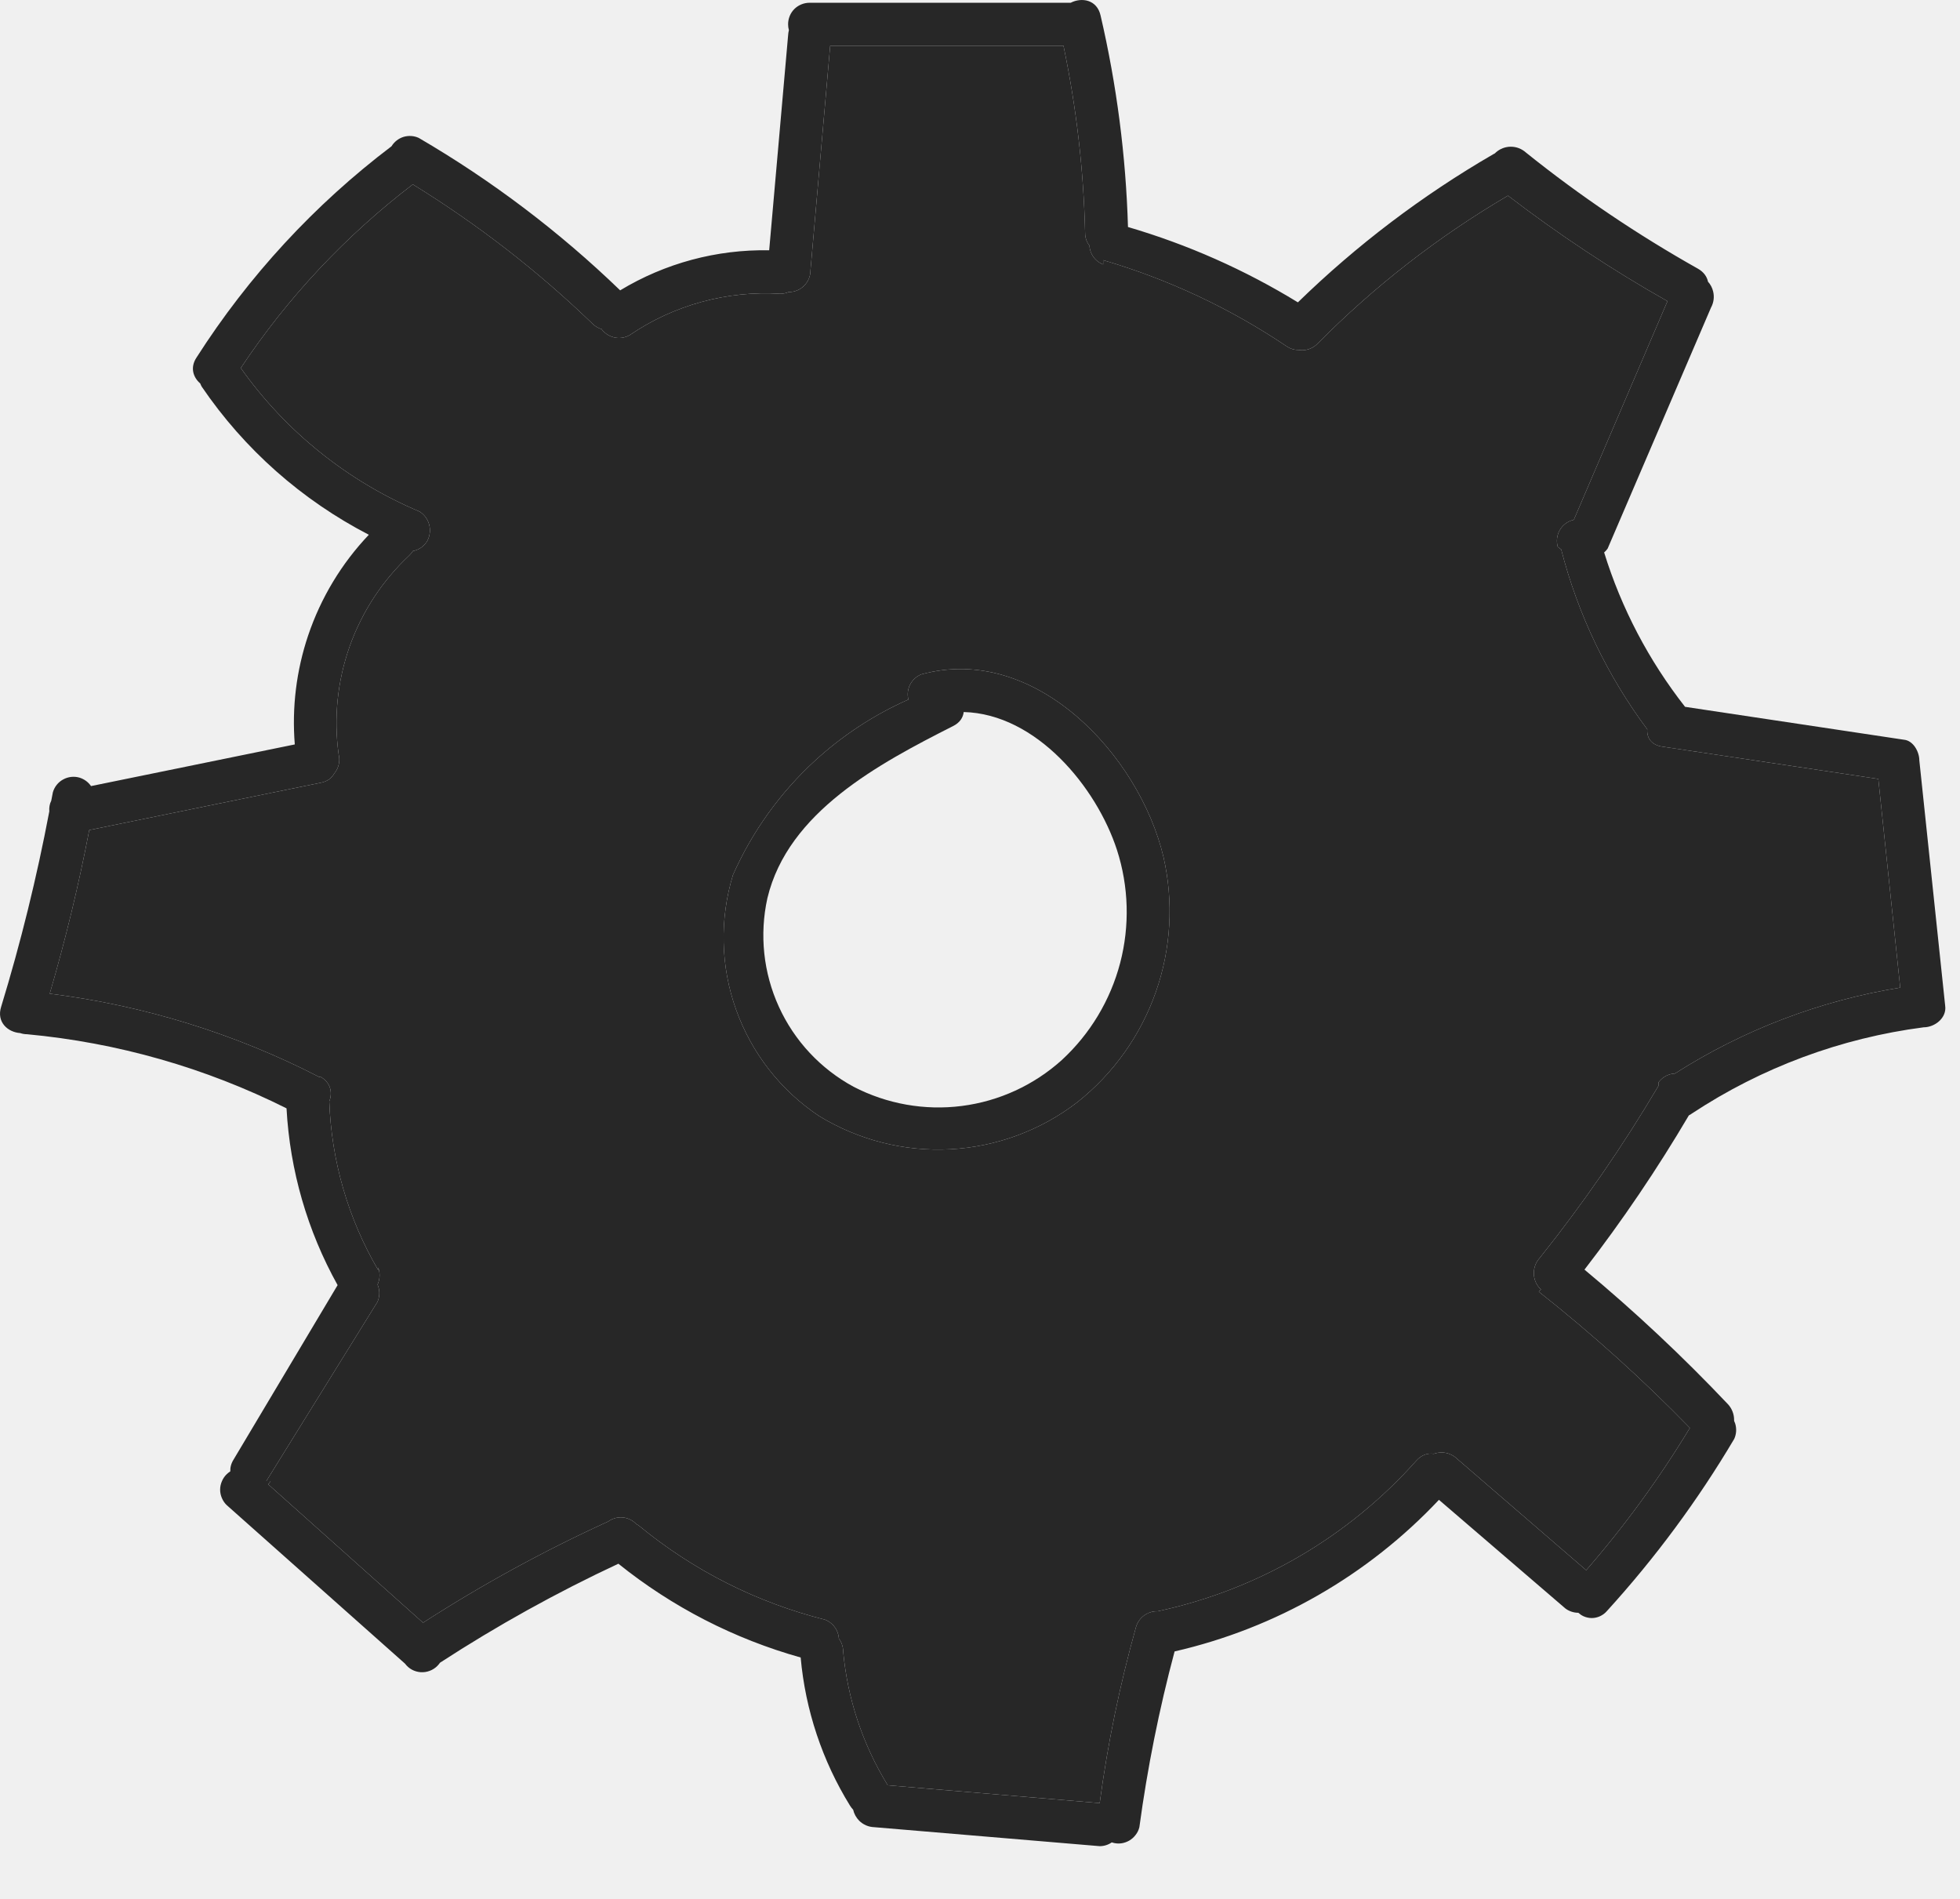
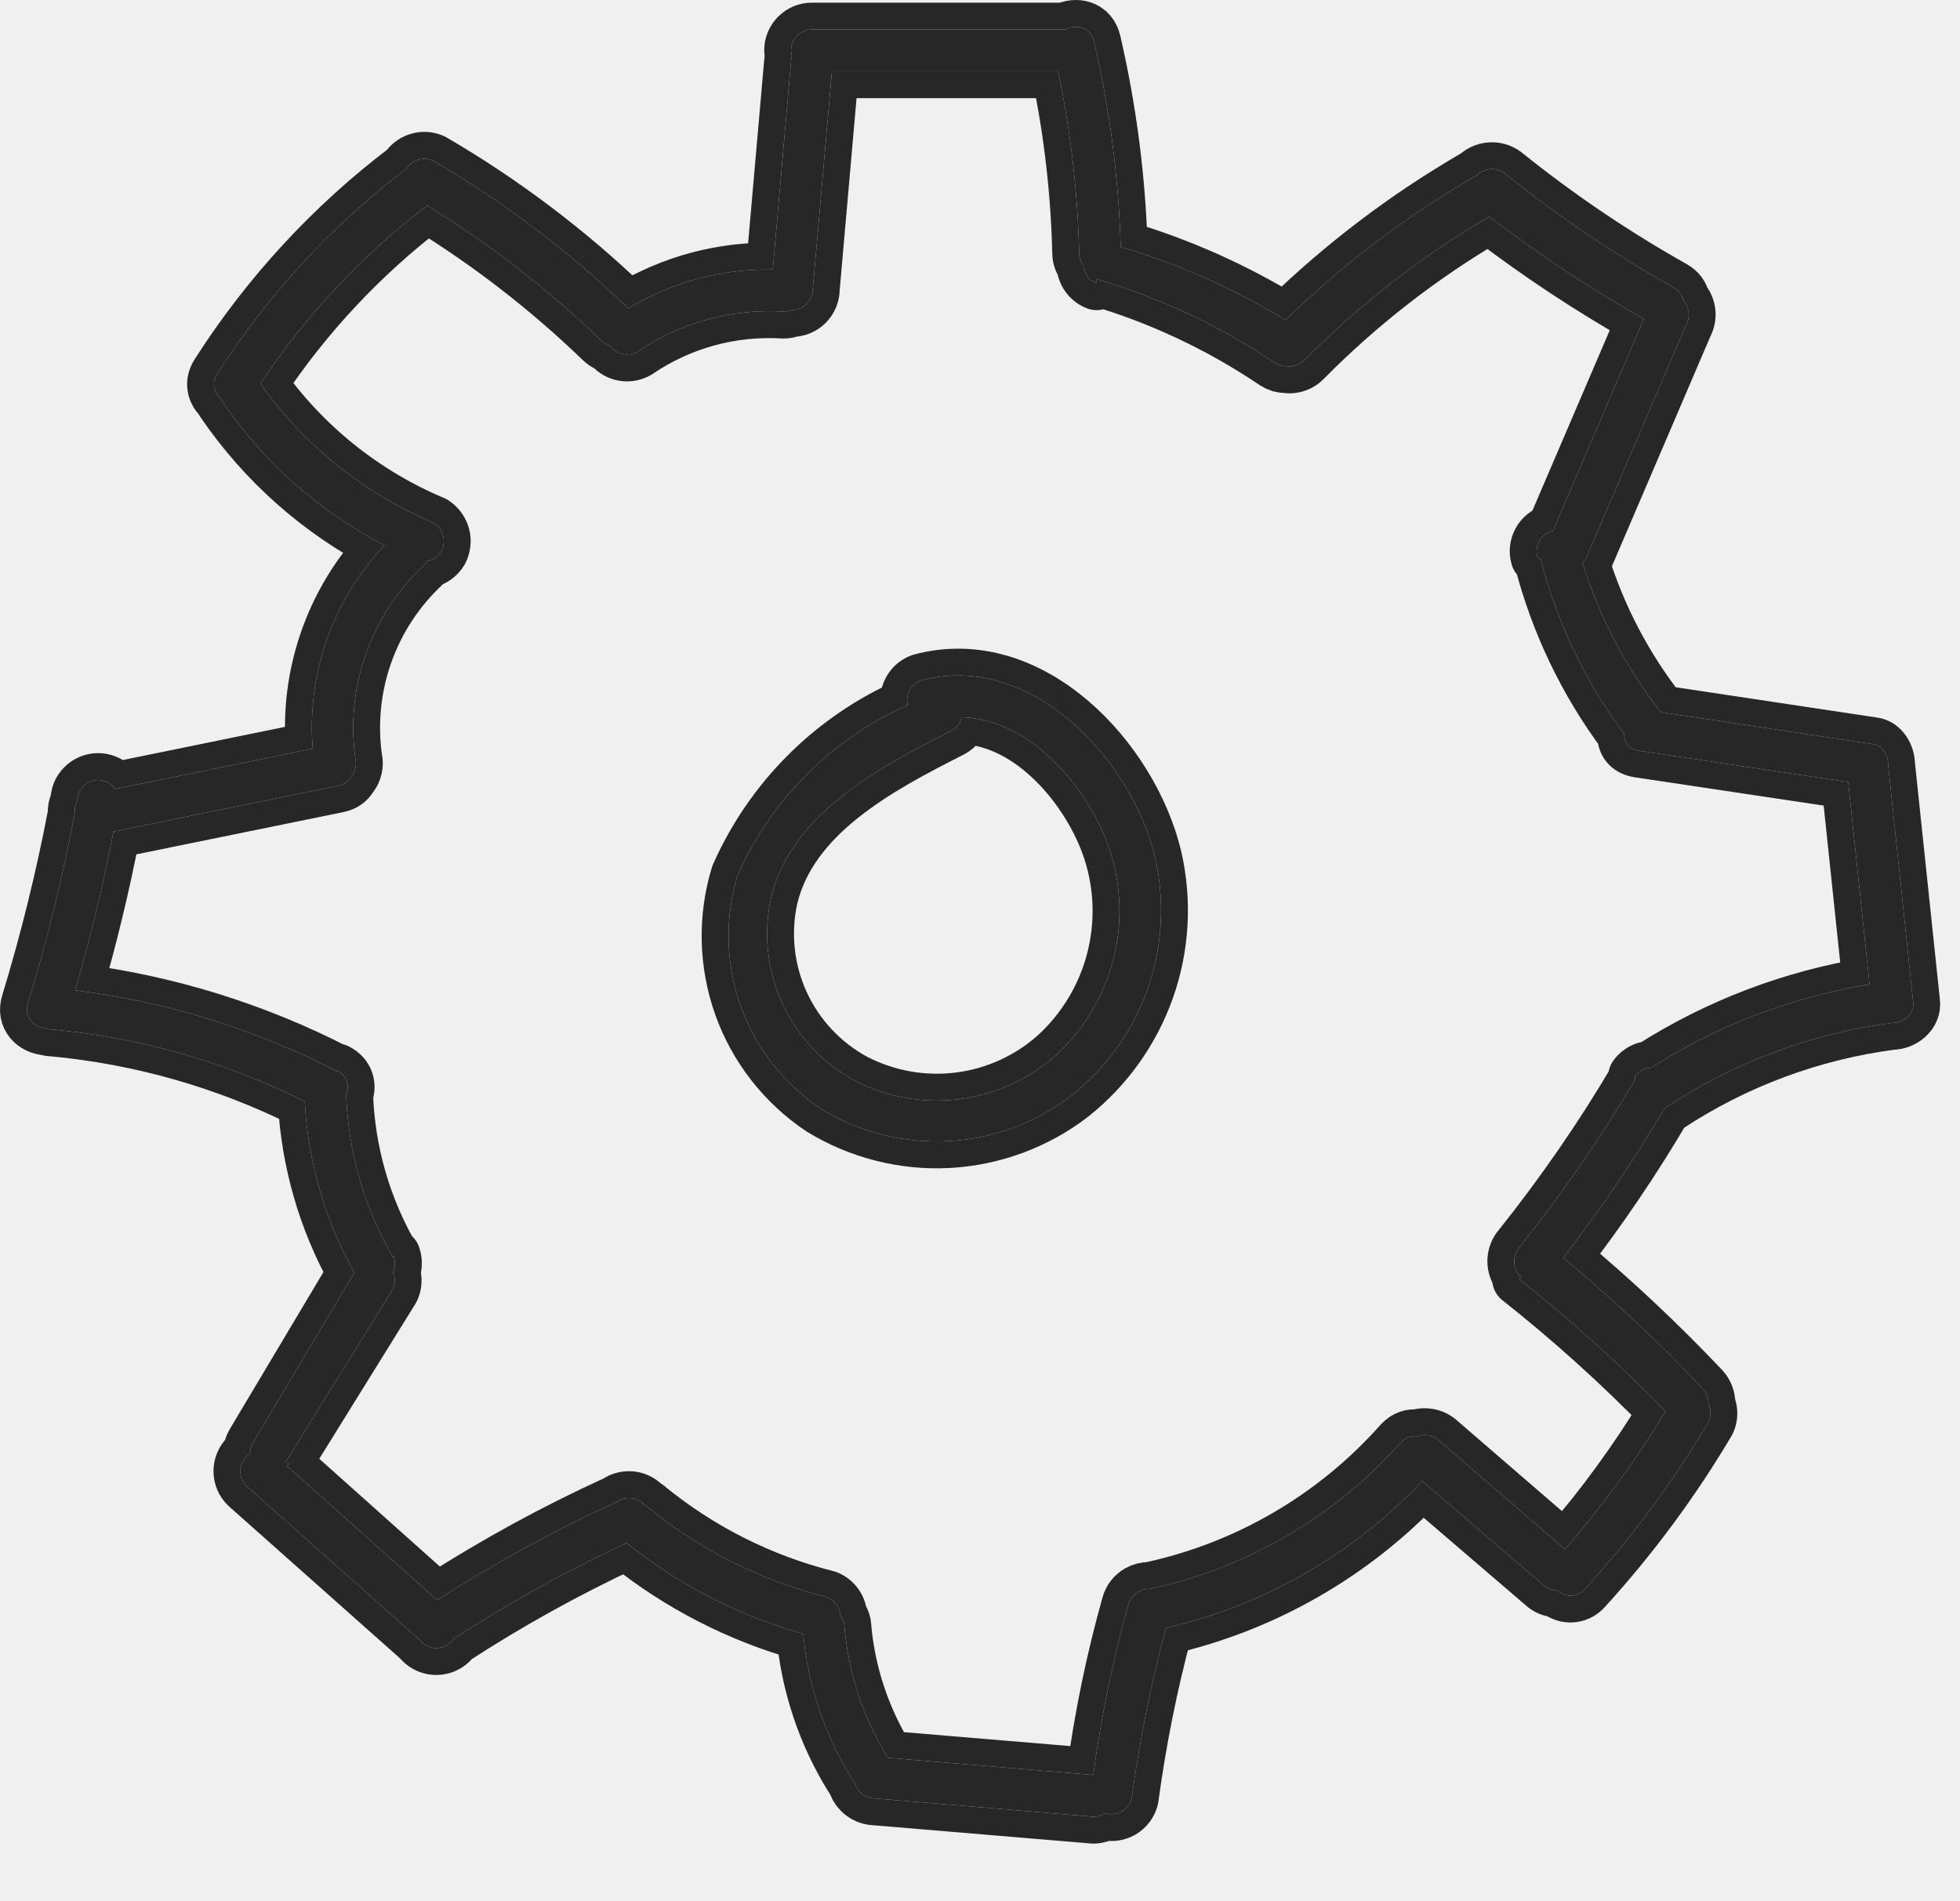
- <svg xmlns="http://www.w3.org/2000/svg" width="32" height="31" viewBox="0 0 32 31" fill="none">
-   <path fill-rule="evenodd" clip-rule="evenodd" d="M14.831 11.42C14.271 11.668 13.755 12.006 13.303 12.421C12.734 12.944 12.28 13.577 11.967 14.283C11.747 15.003 11.764 15.775 12.018 16.484C12.271 17.193 12.746 17.801 13.372 18.219C14.015 18.612 14.763 18.802 15.516 18.762C16.269 18.721 16.992 18.454 17.589 17.994C18.178 17.527 18.622 16.903 18.871 16.194C19.12 15.485 19.163 14.72 18.995 13.988C18.601 12.329 16.901 10.502 15.045 11.008C14.964 11.039 14.898 11.099 14.858 11.177C14.82 11.252 14.81 11.338 14.831 11.42ZM15.734 11.624C16.92 11.654 17.903 12.851 18.236 13.875C18.429 14.473 18.447 15.114 18.288 15.722C18.128 16.33 17.798 16.879 17.336 17.305C16.881 17.715 16.312 17.977 15.704 18.055C15.096 18.133 14.479 18.023 13.935 17.741C13.398 17.45 12.97 16.992 12.717 16.437C12.463 15.881 12.397 15.259 12.529 14.662C12.866 13.257 14.342 12.47 15.565 11.851C15.673 11.796 15.724 11.712 15.734 11.624Z" fill="#272727" />
-   <path fill-rule="evenodd" clip-rule="evenodd" d="M17.481 0.045C17.662 -0.048 17.912 -0.005 17.969 0.255C18.232 1.387 18.382 2.544 18.416 3.706C19.391 3.992 20.324 4.405 21.19 4.936C22.149 4.002 23.22 3.19 24.378 2.519C24.388 2.513 24.398 2.507 24.409 2.502L24.42 2.49C24.488 2.429 24.576 2.395 24.666 2.395C24.758 2.395 24.845 2.429 24.913 2.49C25.796 3.199 26.737 3.833 27.724 4.388C27.818 4.442 27.869 4.518 27.886 4.599C27.927 4.644 27.956 4.699 27.97 4.76C27.991 4.848 27.979 4.941 27.935 5.021L26.247 8.956C26.231 8.979 26.211 9.001 26.19 9.019C26.472 9.932 26.921 10.786 27.511 11.539L31.084 12.076C31.238 12.09 31.336 12.274 31.336 12.414L31.758 16.42C31.786 16.617 31.589 16.771 31.407 16.771C30.056 16.946 28.762 17.427 27.625 18.177C27.608 18.189 27.59 18.201 27.573 18.209C27.058 19.083 26.489 19.924 25.869 20.727C26.694 21.413 27.477 22.148 28.215 22.928C28.277 22.997 28.312 23.087 28.312 23.181C28.312 23.186 28.312 23.191 28.312 23.196C28.318 23.21 28.324 23.224 28.329 23.238C28.355 23.321 28.35 23.411 28.314 23.49C27.718 24.496 27.021 25.438 26.234 26.302C26.204 26.337 26.166 26.365 26.123 26.385C26.081 26.404 26.035 26.415 25.988 26.415C25.941 26.415 25.894 26.404 25.852 26.385C25.822 26.371 25.794 26.352 25.769 26.329C25.694 26.329 25.62 26.305 25.559 26.26L23.493 24.485C22.332 25.719 20.83 26.581 19.177 26.96C18.925 27.903 18.733 28.862 18.602 29.829C18.591 29.875 18.57 29.918 18.541 29.955C18.513 29.993 18.477 30.024 18.437 30.048C18.396 30.071 18.352 30.087 18.305 30.093C18.259 30.099 18.211 30.095 18.166 30.082C18.161 30.081 18.156 30.079 18.152 30.077C18.094 30.117 18.026 30.139 17.954 30.139L14.272 29.829C14.18 29.826 14.092 29.788 14.027 29.723C13.978 29.673 13.944 29.611 13.929 29.544C13.91 29.524 13.893 29.502 13.878 29.478C13.425 28.745 13.149 27.916 13.072 27.059C11.987 26.755 10.974 26.234 10.096 25.528C9.089 25.998 8.116 26.538 7.184 27.144C7.171 27.162 7.157 27.18 7.141 27.196C7.105 27.232 7.062 27.26 7.015 27.277C6.968 27.295 6.918 27.302 6.868 27.299C6.817 27.295 6.768 27.281 6.724 27.257C6.68 27.233 6.642 27.199 6.612 27.159L3.702 24.572C3.668 24.54 3.641 24.5 3.623 24.457C3.604 24.414 3.594 24.367 3.594 24.319C3.594 24.272 3.604 24.225 3.623 24.182C3.641 24.138 3.668 24.099 3.702 24.066C3.72 24.049 3.739 24.034 3.76 24.02C3.757 23.96 3.772 23.893 3.814 23.827L5.512 20.98C5.018 20.093 4.733 19.106 4.678 18.094C3.354 17.431 1.917 17.021 0.441 16.884C0.402 16.884 0.364 16.877 0.329 16.865C0.127 16.851 -0.061 16.685 0.019 16.435C0.339 15.387 0.601 14.322 0.805 13.246C0.8 13.185 0.81 13.124 0.837 13.071C0.846 13.026 0.855 12.98 0.863 12.935C0.889 12.845 0.949 12.769 1.031 12.725C1.112 12.68 1.209 12.669 1.298 12.695C1.375 12.719 1.441 12.767 1.486 12.833L4.813 12.153C4.764 11.553 4.838 10.947 5.031 10.374C5.238 9.76 5.576 9.199 6.022 8.73C4.929 8.165 3.99 7.336 3.294 6.313C3.284 6.296 3.276 6.278 3.269 6.26C3.154 6.161 3.1 6 3.209 5.836C4.058 4.507 5.136 3.339 6.392 2.388C6.436 2.316 6.504 2.262 6.584 2.236C6.667 2.21 6.757 2.215 6.836 2.251C8.028 2.946 9.133 3.782 10.125 4.74C10.858 4.297 11.701 4.07 12.558 4.086L12.867 0.578C12.868 0.549 12.873 0.521 12.88 0.493C12.871 0.462 12.867 0.429 12.867 0.396C12.867 0.303 12.903 0.213 12.969 0.147C13.035 0.082 13.125 0.045 13.218 0.045H17.481ZM13.554 0.747L13.232 4.416C13.232 4.509 13.195 4.598 13.129 4.664C13.063 4.73 12.973 4.768 12.88 4.768L12.878 4.767C12.835 4.785 12.788 4.796 12.74 4.796C11.868 4.742 11.002 4.979 10.28 5.471C10.2 5.517 10.104 5.529 10.015 5.505C9.937 5.484 9.868 5.437 9.821 5.372C9.811 5.369 9.801 5.366 9.791 5.362C9.748 5.345 9.709 5.319 9.676 5.287C8.782 4.424 7.797 3.661 6.74 3.01C5.644 3.847 4.694 4.86 3.931 6.008C4.666 7.046 5.678 7.858 6.851 8.352C6.928 8.401 6.984 8.477 7.007 8.565C7.031 8.654 7.019 8.748 6.977 8.829C6.93 8.909 6.854 8.968 6.764 8.991C6.756 8.993 6.748 8.995 6.741 8.996C6.725 9.021 6.706 9.045 6.682 9.068C6.244 9.478 5.91 9.987 5.709 10.552C5.509 11.117 5.446 11.722 5.529 12.315C5.551 12.403 5.538 12.496 5.494 12.574C5.482 12.594 5.469 12.613 5.455 12.63C5.416 12.702 5.344 12.759 5.234 12.779L1.457 13.551C1.285 14.451 1.069 15.342 0.812 16.222C2.349 16.414 3.842 16.875 5.22 17.586V17.572C5.4 17.666 5.432 17.836 5.376 17.98C5.41 18.95 5.684 19.897 6.175 20.735V20.693C6.204 20.773 6.205 20.861 6.176 20.941C6.173 20.951 6.168 20.961 6.164 20.971C6.168 20.981 6.173 20.993 6.176 21.004C6.203 21.087 6.197 21.176 6.162 21.255L4.348 24.179H4.418C4.406 24.198 4.393 24.217 4.379 24.232L6.907 26.491C7.873 25.868 8.883 25.316 9.929 24.839C9.969 24.81 10.014 24.79 10.062 24.779C10.11 24.769 10.16 24.769 10.209 24.779C10.256 24.79 10.302 24.81 10.341 24.839C10.359 24.852 10.375 24.866 10.39 24.882C10.406 24.89 10.421 24.899 10.435 24.91C11.321 25.639 12.358 26.163 13.471 26.442C13.552 26.474 13.618 26.534 13.658 26.611C13.68 26.655 13.693 26.702 13.696 26.75C13.741 26.811 13.766 26.885 13.766 26.962C13.837 27.729 14.082 28.469 14.483 29.127C14.486 29.133 14.49 29.139 14.493 29.145L17.954 29.436C18.084 28.467 18.282 27.509 18.545 26.568C18.57 26.477 18.63 26.399 18.711 26.352C18.77 26.318 18.836 26.301 18.902 26.304L18.911 26.302C20.542 25.951 22.019 25.089 23.127 23.842C23.214 23.747 23.315 23.719 23.409 23.734C23.449 23.72 23.491 23.712 23.535 23.712C23.629 23.712 23.72 23.748 23.788 23.814L25.897 25.634C26.527 24.909 27.093 24.132 27.59 23.311C26.817 22.517 25.993 21.774 25.123 21.087L25.159 21.051C25.151 21.044 25.144 21.038 25.137 21.03C25.076 20.963 25.042 20.875 25.042 20.784C25.042 20.693 25.076 20.605 25.137 20.538C25.849 19.647 26.496 18.708 27.077 17.727V17.671C27.128 17.601 27.203 17.551 27.288 17.533C27.307 17.529 27.326 17.527 27.345 17.526C28.464 16.812 29.716 16.335 31.024 16.123L30.666 12.716L27.148 12.19C26.958 12.166 26.883 12.041 26.894 11.906C26.239 11.028 25.762 10.03 25.489 8.97L25.433 8.928C25.407 8.838 25.418 8.742 25.462 8.66C25.507 8.579 25.582 8.518 25.671 8.492C25.679 8.49 25.687 8.488 25.695 8.486L27.224 4.917C26.317 4.404 25.447 3.828 24.62 3.194C23.483 3.861 22.438 4.673 21.511 5.61C21.446 5.677 21.357 5.716 21.263 5.718C21.241 5.718 21.218 5.716 21.197 5.712C21.136 5.714 21.07 5.696 21.004 5.652C20.084 5.033 19.075 4.559 18.011 4.247V4.317C17.93 4.286 17.863 4.226 17.824 4.148C17.802 4.105 17.789 4.057 17.787 4.009C17.743 3.955 17.716 3.885 17.716 3.798C17.692 2.772 17.573 1.751 17.363 0.747H13.554Z" fill="#272727" />
-   <path fill-rule="evenodd" clip-rule="evenodd" d="M13.554 0.747L13.232 4.416C13.232 4.509 13.195 4.598 13.129 4.664C13.063 4.73 12.973 4.768 12.88 4.768L12.878 4.767C12.835 4.785 12.788 4.796 12.74 4.796C11.868 4.742 11.002 4.979 10.28 5.471C10.2 5.517 10.104 5.529 10.015 5.505C9.937 5.484 9.868 5.437 9.821 5.372C9.811 5.369 9.801 5.366 9.791 5.362C9.748 5.345 9.709 5.319 9.676 5.287C8.782 4.424 7.797 3.661 6.74 3.01C5.644 3.847 4.694 4.86 3.931 6.008C4.666 7.046 5.678 7.858 6.851 8.352C6.928 8.401 6.984 8.477 7.007 8.565C7.031 8.654 7.019 8.748 6.977 8.829C6.93 8.909 6.854 8.968 6.764 8.991C6.756 8.993 6.748 8.995 6.741 8.996C6.725 9.021 6.706 9.045 6.682 9.068C6.244 9.478 5.91 9.987 5.709 10.552C5.509 11.117 5.446 11.722 5.529 12.315C5.551 12.403 5.538 12.496 5.494 12.574C5.482 12.594 5.469 12.613 5.455 12.63C5.416 12.702 5.344 12.759 5.234 12.779L1.457 13.551C1.285 14.451 1.069 15.342 0.812 16.222C2.349 16.414 3.842 16.875 5.22 17.586V17.572C5.4 17.666 5.432 17.836 5.376 17.98C5.41 18.95 5.684 19.897 6.175 20.735V20.693C6.204 20.773 6.205 20.861 6.176 20.941C6.173 20.951 6.168 20.961 6.164 20.971C6.168 20.981 6.173 20.993 6.176 21.004C6.203 21.087 6.197 21.176 6.162 21.255L4.348 24.179H4.418C4.406 24.198 4.393 24.217 4.379 24.232L6.907 26.491C7.873 25.868 8.883 25.316 9.929 24.839C9.969 24.81 10.014 24.79 10.062 24.779C10.11 24.769 10.16 24.769 10.209 24.779C10.256 24.79 10.302 24.81 10.341 24.839C10.359 24.852 10.375 24.866 10.39 24.882C10.406 24.89 10.421 24.899 10.435 24.91C11.321 25.639 12.358 26.163 13.471 26.442C13.552 26.474 13.618 26.534 13.658 26.611C13.68 26.655 13.693 26.702 13.696 26.75C13.741 26.811 13.766 26.885 13.766 26.962C13.837 27.729 14.082 28.469 14.483 29.127C14.486 29.133 14.49 29.139 14.493 29.145L17.954 29.436C18.084 28.467 18.282 27.509 18.545 26.568C18.57 26.477 18.63 26.399 18.711 26.352C18.77 26.318 18.836 26.301 18.902 26.304L18.911 26.302C20.542 25.951 22.019 25.089 23.127 23.842C23.214 23.747 23.315 23.719 23.409 23.734C23.449 23.72 23.491 23.712 23.535 23.712C23.629 23.712 23.72 23.748 23.788 23.814L25.897 25.634C26.527 24.909 27.093 24.132 27.59 23.311C26.817 22.517 25.993 21.774 25.123 21.087L25.159 21.051C25.151 21.044 25.144 21.038 25.137 21.03C25.076 20.963 25.042 20.875 25.042 20.784C25.042 20.693 25.076 20.605 25.137 20.538C25.849 19.647 26.496 18.708 27.077 17.727V17.671C27.128 17.601 27.203 17.551 27.288 17.533C27.307 17.529 27.326 17.527 27.345 17.526C28.464 16.812 29.716 16.335 31.024 16.123L30.666 12.716L27.148 12.19C26.958 12.166 26.883 12.041 26.894 11.906C26.239 11.028 25.762 10.03 25.489 8.97L25.433 8.928C25.407 8.838 25.418 8.742 25.462 8.66C25.507 8.579 25.582 8.518 25.671 8.492C25.679 8.49 25.687 8.488 25.695 8.486L27.224 4.917C26.317 4.404 25.447 3.828 24.62 3.194C23.483 3.861 22.438 4.673 21.511 5.61C21.446 5.677 21.357 5.716 21.263 5.718C21.241 5.718 21.218 5.716 21.197 5.712C21.136 5.714 21.07 5.696 21.004 5.652C20.084 5.033 19.075 4.559 18.011 4.247V4.317C17.93 4.286 17.863 4.226 17.824 4.148C17.802 4.105 17.789 4.057 17.787 4.009C17.743 3.955 17.716 3.885 17.716 3.798C17.692 2.772 17.573 1.751 17.363 0.747H13.554ZM13.303 12.421C13.755 12.006 14.271 11.668 14.831 11.42C14.81 11.338 14.82 11.252 14.858 11.177C14.898 11.099 14.964 11.039 15.045 11.008C16.901 10.502 18.601 12.329 18.995 13.988C19.163 14.72 19.12 15.485 18.871 16.194C18.622 16.903 18.178 17.527 17.589 17.994C16.992 18.454 16.269 18.721 15.516 18.762C14.763 18.802 14.015 18.612 13.372 18.219C12.746 17.801 12.271 17.193 12.018 16.484C11.764 15.775 11.747 15.003 11.967 14.283C12.28 13.577 12.734 12.944 13.303 12.421Z" fill="#272727" />
+ <svg xmlns="http://www.w3.org/2000/svg" width="33" height="32" viewBox="0 0 33 32" fill="none">
+   <mask id="path-1-outside-1_216_154" maskUnits="userSpaceOnUse" x="-0.547" y="-0.547" width="34" height="32" fill="black">
+     <rect fill="white" x="-0.547" y="-0.547" width="34" height="32" />
+     <path fill-rule="evenodd" clip-rule="evenodd" d="M15.283 11.873C14.724 12.12 14.207 12.459 13.755 12.874C13.187 13.396 12.732 14.03 12.419 14.736C12.199 15.456 12.217 16.228 12.47 16.937C12.723 17.646 13.199 18.254 13.825 18.672C14.468 19.065 15.216 19.255 15.968 19.215C16.721 19.174 17.444 18.907 18.042 18.447C18.631 17.98 19.075 17.356 19.324 16.647C19.573 15.938 19.615 15.173 19.448 14.441C19.054 12.782 17.353 10.955 15.498 11.461C15.417 11.492 15.35 11.552 15.311 11.63C15.273 11.705 15.263 11.791 15.283 11.873ZM16.186 12.077C17.372 12.107 18.355 13.304 18.689 14.328C18.882 14.926 18.9 15.567 18.74 16.175C18.581 16.782 18.251 17.332 17.789 17.758C17.334 18.169 16.764 18.43 16.156 18.508C15.548 18.586 14.931 18.476 14.387 18.194C13.851 17.903 13.423 17.445 13.169 16.89C12.916 16.334 12.85 15.712 12.982 15.115C13.319 13.71 14.795 12.923 16.018 12.304C16.126 12.248 16.176 12.165 16.186 12.077Z" />
+     <path fill-rule="evenodd" clip-rule="evenodd" d="M17.934 0.497H13.671C13.577 0.497 13.488 0.534 13.422 0.6C13.356 0.666 13.319 0.756 13.319 0.849C13.319 0.882 13.324 0.915 13.333 0.946C13.325 0.973 13.32 1.002 13.319 1.031L13.011 4.539C12.154 4.523 11.311 4.75 10.578 5.193C9.585 4.234 8.481 3.399 7.289 2.704C7.21 2.668 7.12 2.663 7.037 2.69C6.957 2.715 6.889 2.769 6.845 2.84C5.589 3.792 4.511 4.96 3.662 6.288C3.553 6.453 3.607 6.614 3.722 6.713C3.729 6.731 3.737 6.749 3.747 6.766C4.443 7.788 5.381 8.618 6.475 9.183C6.029 9.652 5.69 10.213 5.483 10.827C5.29 11.4 5.216 12.006 5.265 12.606L1.939 13.286C1.894 13.22 1.828 13.171 1.751 13.148C1.661 13.122 1.565 13.132 1.484 13.177C1.402 13.222 1.341 13.297 1.315 13.387C1.307 13.433 1.299 13.478 1.29 13.524C1.263 13.577 1.253 13.637 1.258 13.699C1.054 14.775 0.791 15.839 0.472 16.887C0.391 17.137 0.58 17.304 0.781 17.318C0.817 17.33 0.855 17.336 0.893 17.336C2.369 17.474 3.806 17.884 5.131 18.547C5.186 19.559 5.471 20.546 5.965 21.432L4.267 24.28C4.225 24.347 4.209 24.412 4.213 24.473C4.192 24.486 4.172 24.502 4.154 24.519C4.12 24.552 4.093 24.591 4.075 24.635C4.056 24.678 4.047 24.725 4.047 24.772C4.047 24.819 4.056 24.866 4.075 24.91C4.093 24.953 4.12 24.992 4.154 25.025L7.064 27.611C7.094 27.652 7.133 27.685 7.177 27.709C7.221 27.733 7.27 27.748 7.32 27.751C7.37 27.755 7.421 27.747 7.468 27.73C7.515 27.712 7.558 27.685 7.594 27.649C7.61 27.633 7.624 27.615 7.637 27.596C8.569 26.99 9.542 26.451 10.549 25.981C11.427 26.687 12.439 27.208 13.524 27.512C13.601 28.369 13.878 29.198 14.332 29.931C14.346 29.955 14.363 29.977 14.382 29.997C14.397 30.064 14.431 30.126 14.48 30.175C14.545 30.24 14.632 30.279 14.725 30.282L18.407 30.591C18.478 30.591 18.547 30.57 18.605 30.53C18.61 30.532 18.614 30.534 18.619 30.535C18.664 30.548 18.711 30.551 18.758 30.545C18.804 30.539 18.849 30.524 18.89 30.501C18.93 30.477 18.966 30.445 18.994 30.408C19.023 30.37 19.043 30.328 19.054 30.282C19.185 29.314 19.377 28.356 19.63 27.413C21.282 27.034 22.784 26.172 23.945 24.939L26.012 26.712C26.073 26.758 26.146 26.782 26.222 26.782C26.246 26.805 26.274 26.824 26.305 26.838C26.348 26.858 26.394 26.868 26.441 26.868C26.487 26.868 26.534 26.858 26.576 26.838C26.619 26.818 26.656 26.79 26.687 26.754C27.474 25.891 28.171 24.949 28.767 23.943C28.803 23.864 28.808 23.774 28.781 23.691C28.777 23.677 28.771 23.663 28.765 23.649C28.765 23.644 28.765 23.639 28.765 23.634C28.765 23.54 28.731 23.45 28.668 23.381C27.93 22.601 27.146 21.866 26.321 21.179C26.941 20.376 27.511 19.536 28.026 18.661C28.043 18.653 28.061 18.642 28.078 18.63C29.215 17.88 30.508 17.399 31.859 17.224C32.042 17.224 32.239 17.07 32.211 16.873L31.789 12.867C31.789 12.726 31.691 12.543 31.536 12.53L27.964 11.992C27.373 11.239 26.925 10.384 26.643 9.471C26.665 9.453 26.684 9.432 26.701 9.409L28.387 5.473C28.431 5.394 28.444 5.301 28.423 5.213C28.409 5.152 28.38 5.097 28.339 5.052C28.322 4.971 28.271 4.895 28.176 4.841C27.189 4.286 26.249 3.651 25.365 2.943C25.298 2.882 25.21 2.848 25.119 2.848C25.028 2.848 24.941 2.882 24.873 2.943L24.867 2.949L24.861 2.955C24.851 2.96 24.841 2.965 24.831 2.971C23.673 3.643 22.602 4.455 21.643 5.389C20.776 4.858 19.844 4.444 18.869 4.158C18.834 2.996 18.684 1.841 18.422 0.708C18.365 0.448 18.115 0.404 17.934 0.497ZM7.134 9.521C7.159 9.498 7.178 9.474 7.194 9.449C7.202 9.448 7.209 9.446 7.217 9.444C7.306 9.42 7.383 9.362 7.43 9.282C7.472 9.201 7.483 9.107 7.46 9.019C7.436 8.93 7.38 8.854 7.303 8.804C6.13 8.311 5.119 7.499 4.384 6.461C5.147 5.312 6.096 4.299 7.192 3.462C8.25 4.113 9.235 4.877 10.129 5.74C10.162 5.772 10.201 5.798 10.244 5.815C10.254 5.819 10.264 5.822 10.274 5.825C10.321 5.89 10.389 5.937 10.468 5.958C10.557 5.982 10.652 5.969 10.733 5.923C11.455 5.431 12.32 5.194 13.193 5.248C13.241 5.248 13.288 5.239 13.331 5.22L13.333 5.22C13.427 5.22 13.516 5.183 13.582 5.117C13.648 5.051 13.685 4.962 13.685 4.868L14.007 1.2H17.815C18.026 2.204 18.144 3.225 18.169 4.25C18.169 4.338 18.196 4.408 18.239 4.462C18.242 4.51 18.255 4.557 18.277 4.601C18.316 4.679 18.383 4.739 18.464 4.77V4.7C19.528 5.012 20.537 5.486 21.457 6.106C21.523 6.149 21.588 6.167 21.649 6.165C21.671 6.169 21.693 6.171 21.716 6.171C21.809 6.169 21.899 6.131 21.964 6.064C22.89 5.126 23.936 4.314 25.073 3.648C25.9 4.281 26.77 4.856 27.677 5.37L26.147 8.939C26.14 8.941 26.132 8.943 26.124 8.945C26.035 8.971 25.959 9.031 25.915 9.113C25.87 9.195 25.859 9.291 25.886 9.38L25.942 9.423C26.215 10.484 26.692 11.481 27.347 12.36C27.336 12.495 27.411 12.618 27.6 12.642L31.118 13.169L31.477 16.576C30.169 16.788 28.917 17.265 27.798 17.979C27.779 17.98 27.76 17.983 27.741 17.986C27.656 18.004 27.581 18.053 27.53 18.124V18.18C26.95 19.161 26.301 20.1 25.59 20.991C25.529 21.058 25.495 21.146 25.495 21.237C25.495 21.328 25.529 21.416 25.59 21.483C25.597 21.49 25.604 21.497 25.611 21.504L25.576 21.539C26.446 22.227 27.27 22.97 28.043 23.764C27.546 24.585 26.979 25.362 26.349 26.087L24.241 24.266C24.173 24.201 24.082 24.165 23.988 24.165C23.944 24.165 23.901 24.172 23.861 24.187C23.768 24.172 23.667 24.2 23.58 24.294C22.472 25.542 20.995 26.404 19.363 26.754L19.354 26.756C19.288 26.754 19.222 26.77 19.164 26.804C19.082 26.852 19.022 26.93 18.998 27.021C18.734 27.962 18.537 28.92 18.407 29.888L14.946 29.598C14.943 29.591 14.939 29.585 14.936 29.579C14.535 28.922 14.29 28.181 14.219 27.415C14.219 27.338 14.194 27.264 14.148 27.203C14.145 27.155 14.133 27.108 14.111 27.064C14.071 26.986 14.005 26.926 13.924 26.895C12.811 26.615 11.774 26.092 10.888 25.363C10.873 25.352 10.859 25.343 10.843 25.334C10.828 25.319 10.812 25.304 10.794 25.291C10.754 25.263 10.709 25.242 10.661 25.232C10.613 25.222 10.563 25.222 10.515 25.233C10.467 25.243 10.421 25.263 10.382 25.292C9.336 25.769 8.326 26.321 7.36 26.944L4.832 24.685C4.846 24.669 4.859 24.651 4.871 24.632H4.801L6.614 21.708C6.65 21.629 6.655 21.539 6.629 21.456C6.625 21.445 6.621 21.434 6.617 21.424C6.621 21.414 6.625 21.404 6.629 21.394C6.657 21.314 6.657 21.226 6.628 21.146V21.188C6.137 20.35 5.862 19.403 5.829 18.432C5.884 18.288 5.853 18.118 5.672 18.025V18.039C4.294 17.329 2.802 16.867 1.265 16.675C1.522 15.795 1.738 14.904 1.91 14.003L5.687 13.232C5.797 13.211 5.869 13.155 5.907 13.083C5.922 13.066 5.935 13.047 5.947 13.027C5.991 12.948 6.004 12.856 5.982 12.768C5.9 12.174 5.961 11.569 6.162 11.004C6.362 10.439 6.696 9.93 7.134 9.521Z" />
+   </mask>
+   <path fill-rule="evenodd" clip-rule="evenodd" d="M15.283 11.873C14.724 12.12 14.207 12.459 13.755 12.874C13.187 13.396 12.732 14.03 12.419 14.736C12.199 15.456 12.217 16.228 12.47 16.937C12.723 17.646 13.199 18.254 13.825 18.672C14.468 19.065 15.216 19.255 15.968 19.215C16.721 19.174 17.444 18.907 18.042 18.447C18.631 17.98 19.075 17.356 19.324 16.647C19.573 15.938 19.615 15.173 19.448 14.441C19.054 12.782 17.353 10.955 15.498 11.461C15.417 11.492 15.35 11.552 15.311 11.63C15.273 11.705 15.263 11.791 15.283 11.873ZM16.186 12.077C17.372 12.107 18.355 13.304 18.689 14.328C18.882 14.926 18.9 15.567 18.74 16.175C18.581 16.782 18.251 17.332 17.789 17.758C17.334 18.169 16.764 18.43 16.156 18.508C15.548 18.586 14.931 18.476 14.387 18.194C13.851 17.903 13.423 17.445 13.169 16.89C12.916 16.334 12.85 15.712 12.982 15.115C13.319 13.71 14.795 12.923 16.018 12.304C16.126 12.248 16.176 12.165 16.186 12.077Z" fill="#272727" />
+   <path fill-rule="evenodd" clip-rule="evenodd" d="M17.934 0.497H13.671C13.577 0.497 13.488 0.534 13.422 0.6C13.356 0.666 13.319 0.756 13.319 0.849C13.319 0.882 13.324 0.915 13.333 0.946C13.325 0.973 13.32 1.002 13.319 1.031L13.011 4.539C12.154 4.523 11.311 4.75 10.578 5.193C9.585 4.234 8.481 3.399 7.289 2.704C7.21 2.668 7.12 2.663 7.037 2.69C6.957 2.715 6.889 2.769 6.845 2.84C5.589 3.792 4.511 4.96 3.662 6.288C3.553 6.453 3.607 6.614 3.722 6.713C3.729 6.731 3.737 6.749 3.747 6.766C4.443 7.788 5.381 8.618 6.475 9.183C6.029 9.652 5.69 10.213 5.483 10.827C5.29 11.4 5.216 12.006 5.265 12.606L1.939 13.286C1.894 13.22 1.828 13.171 1.751 13.148C1.661 13.122 1.565 13.132 1.484 13.177C1.402 13.222 1.341 13.297 1.315 13.387C1.307 13.433 1.299 13.478 1.29 13.524C1.263 13.577 1.253 13.637 1.258 13.699C1.054 14.775 0.791 15.839 0.472 16.887C0.391 17.137 0.58 17.304 0.781 17.318C0.817 17.33 0.855 17.336 0.893 17.336C2.369 17.474 3.806 17.884 5.131 18.547C5.186 19.559 5.471 20.546 5.965 21.432L4.267 24.28C4.225 24.347 4.209 24.412 4.213 24.473C4.192 24.486 4.172 24.502 4.154 24.519C4.12 24.552 4.093 24.591 4.075 24.635C4.056 24.678 4.047 24.725 4.047 24.772C4.047 24.819 4.056 24.866 4.075 24.91C4.093 24.953 4.12 24.992 4.154 25.025L7.064 27.611C7.094 27.652 7.133 27.685 7.177 27.709C7.221 27.733 7.27 27.748 7.32 27.751C7.37 27.755 7.421 27.747 7.468 27.73C7.515 27.712 7.558 27.685 7.594 27.649C7.61 27.633 7.624 27.615 7.637 27.596C8.569 26.99 9.542 26.451 10.549 25.981C11.427 26.687 12.439 27.208 13.524 27.512C13.601 28.369 13.878 29.198 14.332 29.931C14.346 29.955 14.363 29.977 14.382 29.997C14.397 30.064 14.431 30.126 14.48 30.175C14.545 30.24 14.632 30.279 14.725 30.282L18.407 30.591C18.478 30.591 18.547 30.57 18.605 30.53C18.61 30.532 18.614 30.534 18.619 30.535C18.664 30.548 18.711 30.551 18.758 30.545C18.804 30.539 18.849 30.524 18.89 30.501C18.93 30.477 18.966 30.445 18.994 30.408C19.023 30.37 19.043 30.328 19.054 30.282C19.185 29.314 19.377 28.356 19.63 27.413C21.282 27.034 22.784 26.172 23.945 24.939L26.012 26.712C26.073 26.758 26.146 26.782 26.222 26.782C26.246 26.805 26.274 26.824 26.305 26.838C26.348 26.858 26.394 26.868 26.441 26.868C26.487 26.868 26.534 26.858 26.576 26.838C26.619 26.818 26.656 26.79 26.687 26.754C27.474 25.891 28.171 24.949 28.767 23.943C28.803 23.864 28.808 23.774 28.781 23.691C28.777 23.677 28.771 23.663 28.765 23.649C28.765 23.644 28.765 23.639 28.765 23.634C28.765 23.54 28.731 23.45 28.668 23.381C27.93 22.601 27.146 21.866 26.321 21.179C26.941 20.376 27.511 19.536 28.026 18.661C28.043 18.653 28.061 18.642 28.078 18.63C29.215 17.88 30.508 17.399 31.859 17.224C32.042 17.224 32.239 17.07 32.211 16.873L31.789 12.867C31.789 12.726 31.691 12.543 31.536 12.53L27.964 11.992C27.373 11.239 26.925 10.384 26.643 9.471C26.665 9.453 26.684 9.432 26.701 9.409L28.387 5.473C28.431 5.394 28.444 5.301 28.423 5.213C28.409 5.152 28.38 5.097 28.339 5.052C28.322 4.971 28.271 4.895 28.176 4.841C27.189 4.286 26.249 3.651 25.365 2.943C25.298 2.882 25.21 2.848 25.119 2.848C25.028 2.848 24.941 2.882 24.873 2.943L24.867 2.949L24.861 2.955C24.851 2.96 24.841 2.965 24.831 2.971C23.673 3.643 22.602 4.455 21.643 5.389C20.776 4.858 19.844 4.444 18.869 4.158C18.834 2.996 18.684 1.841 18.422 0.708C18.365 0.448 18.115 0.404 17.934 0.497ZM7.134 9.521C7.159 9.498 7.178 9.474 7.194 9.449C7.202 9.448 7.209 9.446 7.217 9.444C7.306 9.42 7.383 9.362 7.43 9.282C7.472 9.201 7.483 9.107 7.46 9.019C7.436 8.93 7.38 8.854 7.303 8.804C6.13 8.311 5.119 7.499 4.384 6.461C5.147 5.312 6.096 4.299 7.192 3.462C8.25 4.113 9.235 4.877 10.129 5.74C10.162 5.772 10.201 5.798 10.244 5.815C10.254 5.819 10.264 5.822 10.274 5.825C10.321 5.89 10.389 5.937 10.468 5.958C10.557 5.982 10.652 5.969 10.733 5.923C11.455 5.431 12.32 5.194 13.193 5.248C13.241 5.248 13.288 5.239 13.331 5.22L13.333 5.22C13.427 5.22 13.516 5.183 13.582 5.117C13.648 5.051 13.685 4.962 13.685 4.868L14.007 1.2H17.815C18.026 2.204 18.144 3.225 18.169 4.25C18.169 4.338 18.196 4.408 18.239 4.462C18.242 4.51 18.255 4.557 18.277 4.601C18.316 4.679 18.383 4.739 18.464 4.77V4.7C19.528 5.012 20.537 5.486 21.457 6.106C21.523 6.149 21.588 6.167 21.649 6.165C21.671 6.169 21.693 6.171 21.716 6.171C21.809 6.169 21.899 6.131 21.964 6.064C22.89 5.126 23.936 4.314 25.073 3.648C25.9 4.281 26.77 4.856 27.677 5.37L26.147 8.939C26.14 8.941 26.132 8.943 26.124 8.945C26.035 8.971 25.959 9.031 25.915 9.113C25.87 9.195 25.859 9.291 25.886 9.38L25.942 9.423C26.215 10.484 26.692 11.481 27.347 12.36C27.336 12.495 27.411 12.618 27.6 12.642L31.118 13.169L31.477 16.576C30.169 16.788 28.917 17.265 27.798 17.979C27.779 17.98 27.76 17.983 27.741 17.986C27.656 18.004 27.581 18.053 27.53 18.124V18.18C26.95 19.161 26.301 20.1 25.59 20.991C25.529 21.058 25.495 21.146 25.495 21.237C25.495 21.328 25.529 21.416 25.59 21.483C25.597 21.49 25.604 21.497 25.611 21.504L25.576 21.539C26.446 22.227 27.27 22.97 28.043 23.764C27.546 24.585 26.979 25.362 26.349 26.087L24.241 24.266C24.173 24.201 24.082 24.165 23.988 24.165C23.944 24.165 23.901 24.172 23.861 24.187C23.768 24.172 23.667 24.2 23.58 24.294C22.472 25.542 20.995 26.404 19.363 26.754L19.354 26.756C19.288 26.754 19.222 26.77 19.164 26.804C19.082 26.852 19.022 26.93 18.998 27.021C18.734 27.962 18.537 28.92 18.407 29.888L14.946 29.598C14.943 29.591 14.939 29.585 14.936 29.579C14.535 28.922 14.29 28.181 14.219 27.415C14.219 27.338 14.194 27.264 14.148 27.203C14.145 27.155 14.133 27.108 14.111 27.064C14.071 26.986 14.005 26.926 13.924 26.895C12.811 26.615 11.774 26.092 10.888 25.363C10.873 25.352 10.859 25.343 10.843 25.334C10.828 25.319 10.812 25.304 10.794 25.291C10.754 25.263 10.709 25.242 10.661 25.232C10.613 25.222 10.563 25.222 10.515 25.233C10.467 25.243 10.421 25.263 10.382 25.292C9.336 25.769 8.326 26.321 7.36 26.944L4.832 24.685C4.846 24.669 4.859 24.651 4.871 24.632H4.801L6.614 21.708C6.65 21.629 6.655 21.539 6.629 21.456C6.625 21.445 6.621 21.434 6.617 21.424C6.621 21.414 6.625 21.404 6.629 21.394C6.657 21.314 6.657 21.226 6.628 21.146V21.188C6.137 20.35 5.862 19.403 5.829 18.432C5.884 18.288 5.853 18.118 5.672 18.025V18.039C4.294 17.329 2.802 16.867 1.265 16.675C1.522 15.795 1.738 14.904 1.91 14.003L5.687 13.232C5.797 13.211 5.869 13.155 5.907 13.083C5.922 13.066 5.935 13.047 5.947 13.027C5.991 12.948 6.004 12.856 5.982 12.768C5.9 12.174 5.961 11.569 6.162 11.004C6.362 10.439 6.696 9.93 7.134 9.521Z" fill="#272727" />
+   <path fill-rule="evenodd" clip-rule="evenodd" d="M15.283 11.873C14.724 12.12 14.207 12.459 13.755 12.874C13.187 13.396 12.732 14.03 12.419 14.736C12.199 15.456 12.217 16.228 12.47 16.937C12.723 17.646 13.199 18.254 13.825 18.672C14.468 19.065 15.216 19.255 15.968 19.215C16.721 19.174 17.444 18.907 18.042 18.447C18.631 17.98 19.075 17.356 19.324 16.647C19.573 15.938 19.615 15.173 19.448 14.441C19.054 12.782 17.353 10.955 15.498 11.461C15.417 11.492 15.35 11.552 15.311 11.63C15.273 11.705 15.263 11.791 15.283 11.873ZM16.186 12.077C17.372 12.107 18.355 13.304 18.689 14.328C18.882 14.926 18.9 15.567 18.74 16.175C18.581 16.782 18.251 17.332 17.789 17.758C17.334 18.169 16.764 18.43 16.156 18.508C15.548 18.586 14.931 18.476 14.387 18.194C13.851 17.903 13.423 17.445 13.169 16.89C12.916 16.334 12.85 15.712 12.982 15.115C13.319 13.71 14.795 12.923 16.018 12.304C16.126 12.248 16.176 12.165 16.186 12.077Z" stroke="#272727" stroke-width="0.905" stroke-linejoin="round" mask="url(#path-1-outside-1_216_154)" />
+   <path fill-rule="evenodd" clip-rule="evenodd" d="M17.934 0.497H13.671C13.577 0.497 13.488 0.534 13.422 0.6C13.356 0.666 13.319 0.756 13.319 0.849C13.319 0.882 13.324 0.915 13.333 0.946C13.325 0.973 13.32 1.002 13.319 1.031L13.011 4.539C12.154 4.523 11.311 4.75 10.578 5.193C9.585 4.234 8.481 3.399 7.289 2.704C7.21 2.668 7.12 2.663 7.037 2.69C6.957 2.715 6.889 2.769 6.845 2.84C5.589 3.792 4.511 4.96 3.662 6.288C3.553 6.453 3.607 6.614 3.722 6.713C3.729 6.731 3.737 6.749 3.747 6.766C4.443 7.788 5.381 8.618 6.475 9.183C6.029 9.652 5.69 10.213 5.483 10.827C5.29 11.4 5.216 12.006 5.265 12.606L1.939 13.286C1.894 13.22 1.828 13.171 1.751 13.148C1.661 13.122 1.565 13.132 1.484 13.177C1.402 13.222 1.341 13.297 1.315 13.387C1.307 13.433 1.299 13.478 1.29 13.524C1.263 13.577 1.253 13.637 1.258 13.699C1.054 14.775 0.791 15.839 0.472 16.887C0.391 17.137 0.58 17.304 0.781 17.318C0.817 17.33 0.855 17.336 0.893 17.336C2.369 17.474 3.806 17.884 5.131 18.547C5.186 19.559 5.471 20.546 5.965 21.432L4.267 24.28C4.225 24.347 4.209 24.412 4.213 24.473C4.192 24.486 4.172 24.502 4.154 24.519C4.12 24.552 4.093 24.591 4.075 24.635C4.056 24.678 4.047 24.725 4.047 24.772C4.047 24.819 4.056 24.866 4.075 24.91C4.093 24.953 4.12 24.992 4.154 25.025L7.064 27.611C7.094 27.652 7.133 27.685 7.177 27.709C7.221 27.733 7.27 27.748 7.32 27.751C7.37 27.755 7.421 27.747 7.468 27.73C7.515 27.712 7.558 27.685 7.594 27.649C7.61 27.633 7.624 27.615 7.637 27.596C8.569 26.99 9.542 26.451 10.549 25.981C11.427 26.687 12.439 27.208 13.524 27.512C13.601 28.369 13.878 29.198 14.332 29.931C14.346 29.955 14.363 29.977 14.382 29.997C14.397 30.064 14.431 30.126 14.48 30.175C14.545 30.24 14.632 30.279 14.725 30.282L18.407 30.591C18.478 30.591 18.547 30.57 18.605 30.53C18.61 30.532 18.614 30.534 18.619 30.535C18.664 30.548 18.711 30.551 18.758 30.545C18.804 30.539 18.849 30.524 18.89 30.501C18.93 30.477 18.966 30.445 18.994 30.408C19.023 30.37 19.043 30.328 19.054 30.282C19.185 29.314 19.377 28.356 19.63 27.413C21.282 27.034 22.784 26.172 23.945 24.939L26.012 26.712C26.073 26.758 26.146 26.782 26.222 26.782C26.246 26.805 26.274 26.824 26.305 26.838C26.348 26.858 26.394 26.868 26.441 26.868C26.487 26.868 26.534 26.858 26.576 26.838C26.619 26.818 26.656 26.79 26.687 26.754C27.474 25.891 28.171 24.949 28.767 23.943C28.803 23.864 28.808 23.774 28.781 23.691C28.777 23.677 28.771 23.663 28.765 23.649C28.765 23.644 28.765 23.639 28.765 23.634C28.765 23.54 28.731 23.45 28.668 23.381C27.93 22.601 27.146 21.866 26.321 21.179C26.941 20.376 27.511 19.536 28.026 18.661C28.043 18.653 28.061 18.642 28.078 18.63C29.215 17.88 30.508 17.399 31.859 17.224C32.042 17.224 32.239 17.07 32.211 16.873L31.789 12.867C31.789 12.726 31.691 12.543 31.536 12.53L27.964 11.992C27.373 11.239 26.925 10.384 26.643 9.471C26.665 9.453 26.684 9.432 26.701 9.409L28.387 5.473C28.431 5.394 28.444 5.301 28.423 5.213C28.409 5.152 28.38 5.097 28.339 5.052C28.322 4.971 28.271 4.895 28.176 4.841C27.189 4.286 26.249 3.651 25.365 2.943C25.298 2.882 25.21 2.848 25.119 2.848C25.028 2.848 24.941 2.882 24.873 2.943L24.867 2.949L24.861 2.955C24.851 2.96 24.841 2.965 24.831 2.971C23.673 3.643 22.602 4.455 21.643 5.389C20.776 4.858 19.844 4.444 18.869 4.158C18.834 2.996 18.684 1.841 18.422 0.708C18.365 0.448 18.115 0.404 17.934 0.497ZM7.134 9.521C7.159 9.498 7.178 9.474 7.194 9.449C7.202 9.448 7.209 9.446 7.217 9.444C7.306 9.42 7.383 9.362 7.43 9.282C7.472 9.201 7.483 9.107 7.46 9.019C7.436 8.93 7.38 8.854 7.303 8.804C6.13 8.311 5.119 7.499 4.384 6.461C5.147 5.312 6.096 4.299 7.192 3.462C8.25 4.113 9.235 4.877 10.129 5.74C10.162 5.772 10.201 5.798 10.244 5.815C10.254 5.819 10.264 5.822 10.274 5.825C10.321 5.89 10.389 5.937 10.468 5.958C10.557 5.982 10.652 5.969 10.733 5.923C11.455 5.431 12.32 5.194 13.193 5.248C13.241 5.248 13.288 5.239 13.331 5.22L13.333 5.22C13.427 5.22 13.516 5.183 13.582 5.117C13.648 5.051 13.685 4.962 13.685 4.868L14.007 1.2H17.815C18.026 2.204 18.144 3.225 18.169 4.25C18.169 4.338 18.196 4.408 18.239 4.462C18.242 4.51 18.255 4.557 18.277 4.601C18.316 4.679 18.383 4.739 18.464 4.77V4.7C19.528 5.012 20.537 5.486 21.457 6.106C21.523 6.149 21.588 6.167 21.649 6.165C21.671 6.169 21.693 6.171 21.716 6.171C21.809 6.169 21.899 6.131 21.964 6.064C22.89 5.126 23.936 4.314 25.073 3.648C25.9 4.281 26.77 4.856 27.677 5.37L26.147 8.939C26.14 8.941 26.132 8.943 26.124 8.945C26.035 8.971 25.959 9.031 25.915 9.113C25.87 9.195 25.859 9.291 25.886 9.38L25.942 9.423C26.215 10.484 26.692 11.481 27.347 12.36C27.336 12.495 27.411 12.618 27.6 12.642L31.118 13.169L31.477 16.576C30.169 16.788 28.917 17.265 27.798 17.979C27.779 17.98 27.76 17.983 27.741 17.986C27.656 18.004 27.581 18.053 27.53 18.124V18.18C26.95 19.161 26.301 20.1 25.59 20.991C25.529 21.058 25.495 21.146 25.495 21.237C25.495 21.328 25.529 21.416 25.59 21.483C25.597 21.49 25.604 21.497 25.611 21.504L25.576 21.539C26.446 22.227 27.27 22.97 28.043 23.764C27.546 24.585 26.979 25.362 26.349 26.087L24.241 24.266C24.173 24.201 24.082 24.165 23.988 24.165C23.944 24.165 23.901 24.172 23.861 24.187C23.768 24.172 23.667 24.2 23.58 24.294C22.472 25.542 20.995 26.404 19.363 26.754L19.354 26.756C19.288 26.754 19.222 26.77 19.164 26.804C19.082 26.852 19.022 26.93 18.998 27.021C18.734 27.962 18.537 28.92 18.407 29.888L14.946 29.598C14.943 29.591 14.939 29.585 14.936 29.579C14.535 28.922 14.29 28.181 14.219 27.415C14.219 27.338 14.194 27.264 14.148 27.203C14.145 27.155 14.133 27.108 14.111 27.064C14.071 26.986 14.005 26.926 13.924 26.895C12.811 26.615 11.774 26.092 10.888 25.363C10.873 25.352 10.859 25.343 10.843 25.334C10.828 25.319 10.812 25.304 10.794 25.291C10.754 25.263 10.709 25.242 10.661 25.232C10.613 25.222 10.563 25.222 10.515 25.233C10.467 25.243 10.421 25.263 10.382 25.292C9.336 25.769 8.326 26.321 7.36 26.944L4.832 24.685C4.846 24.669 4.859 24.651 4.871 24.632H4.801L6.614 21.708C6.65 21.629 6.655 21.539 6.629 21.456C6.625 21.445 6.621 21.434 6.617 21.424C6.621 21.414 6.625 21.404 6.629 21.394C6.657 21.314 6.657 21.226 6.628 21.146V21.188C6.137 20.35 5.862 19.403 5.829 18.432C5.884 18.288 5.853 18.118 5.672 18.025V18.039C4.294 17.329 2.802 16.867 1.265 16.675C1.522 15.795 1.738 14.904 1.91 14.003L5.687 13.232C5.797 13.211 5.869 13.155 5.907 13.083C5.922 13.066 5.935 13.047 5.947 13.027C5.991 12.948 6.004 12.856 5.982 12.768C5.9 12.174 5.961 11.569 6.162 11.004C6.362 10.439 6.696 9.93 7.134 9.521Z" stroke="#272727" stroke-width="0.905" stroke-linejoin="round" mask="url(#path-1-outside-1_216_154)" />
</svg>
